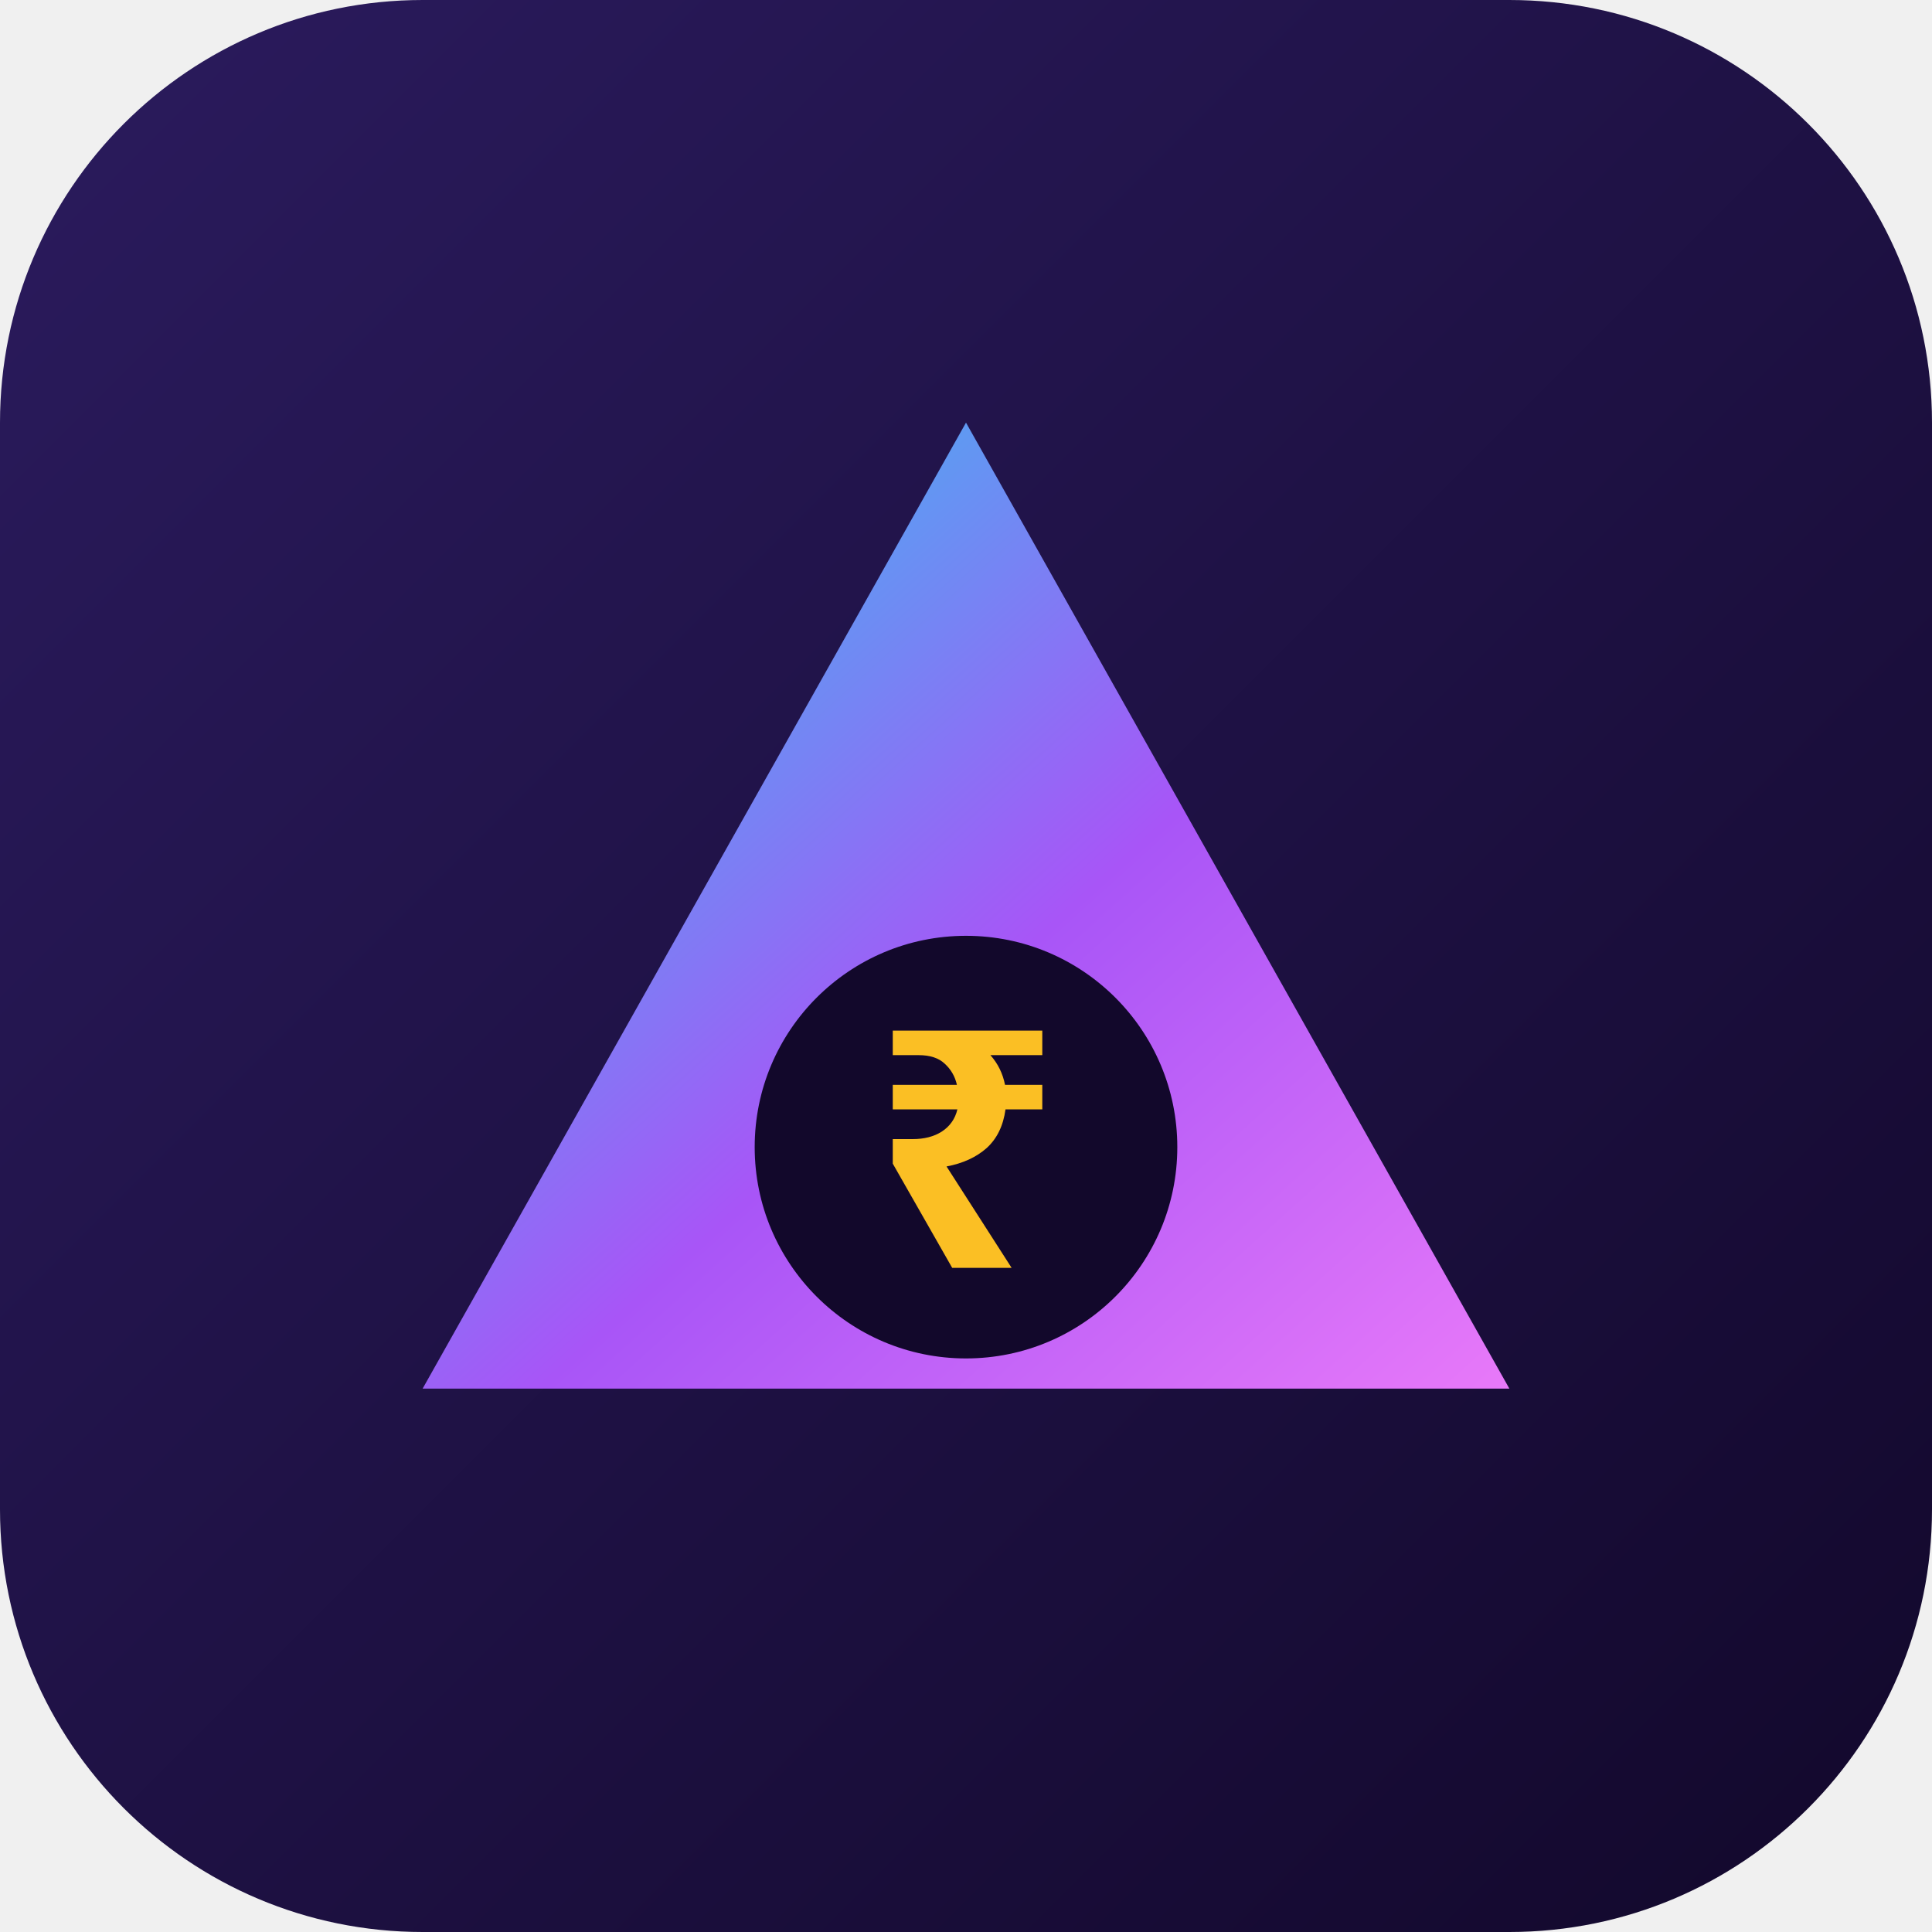
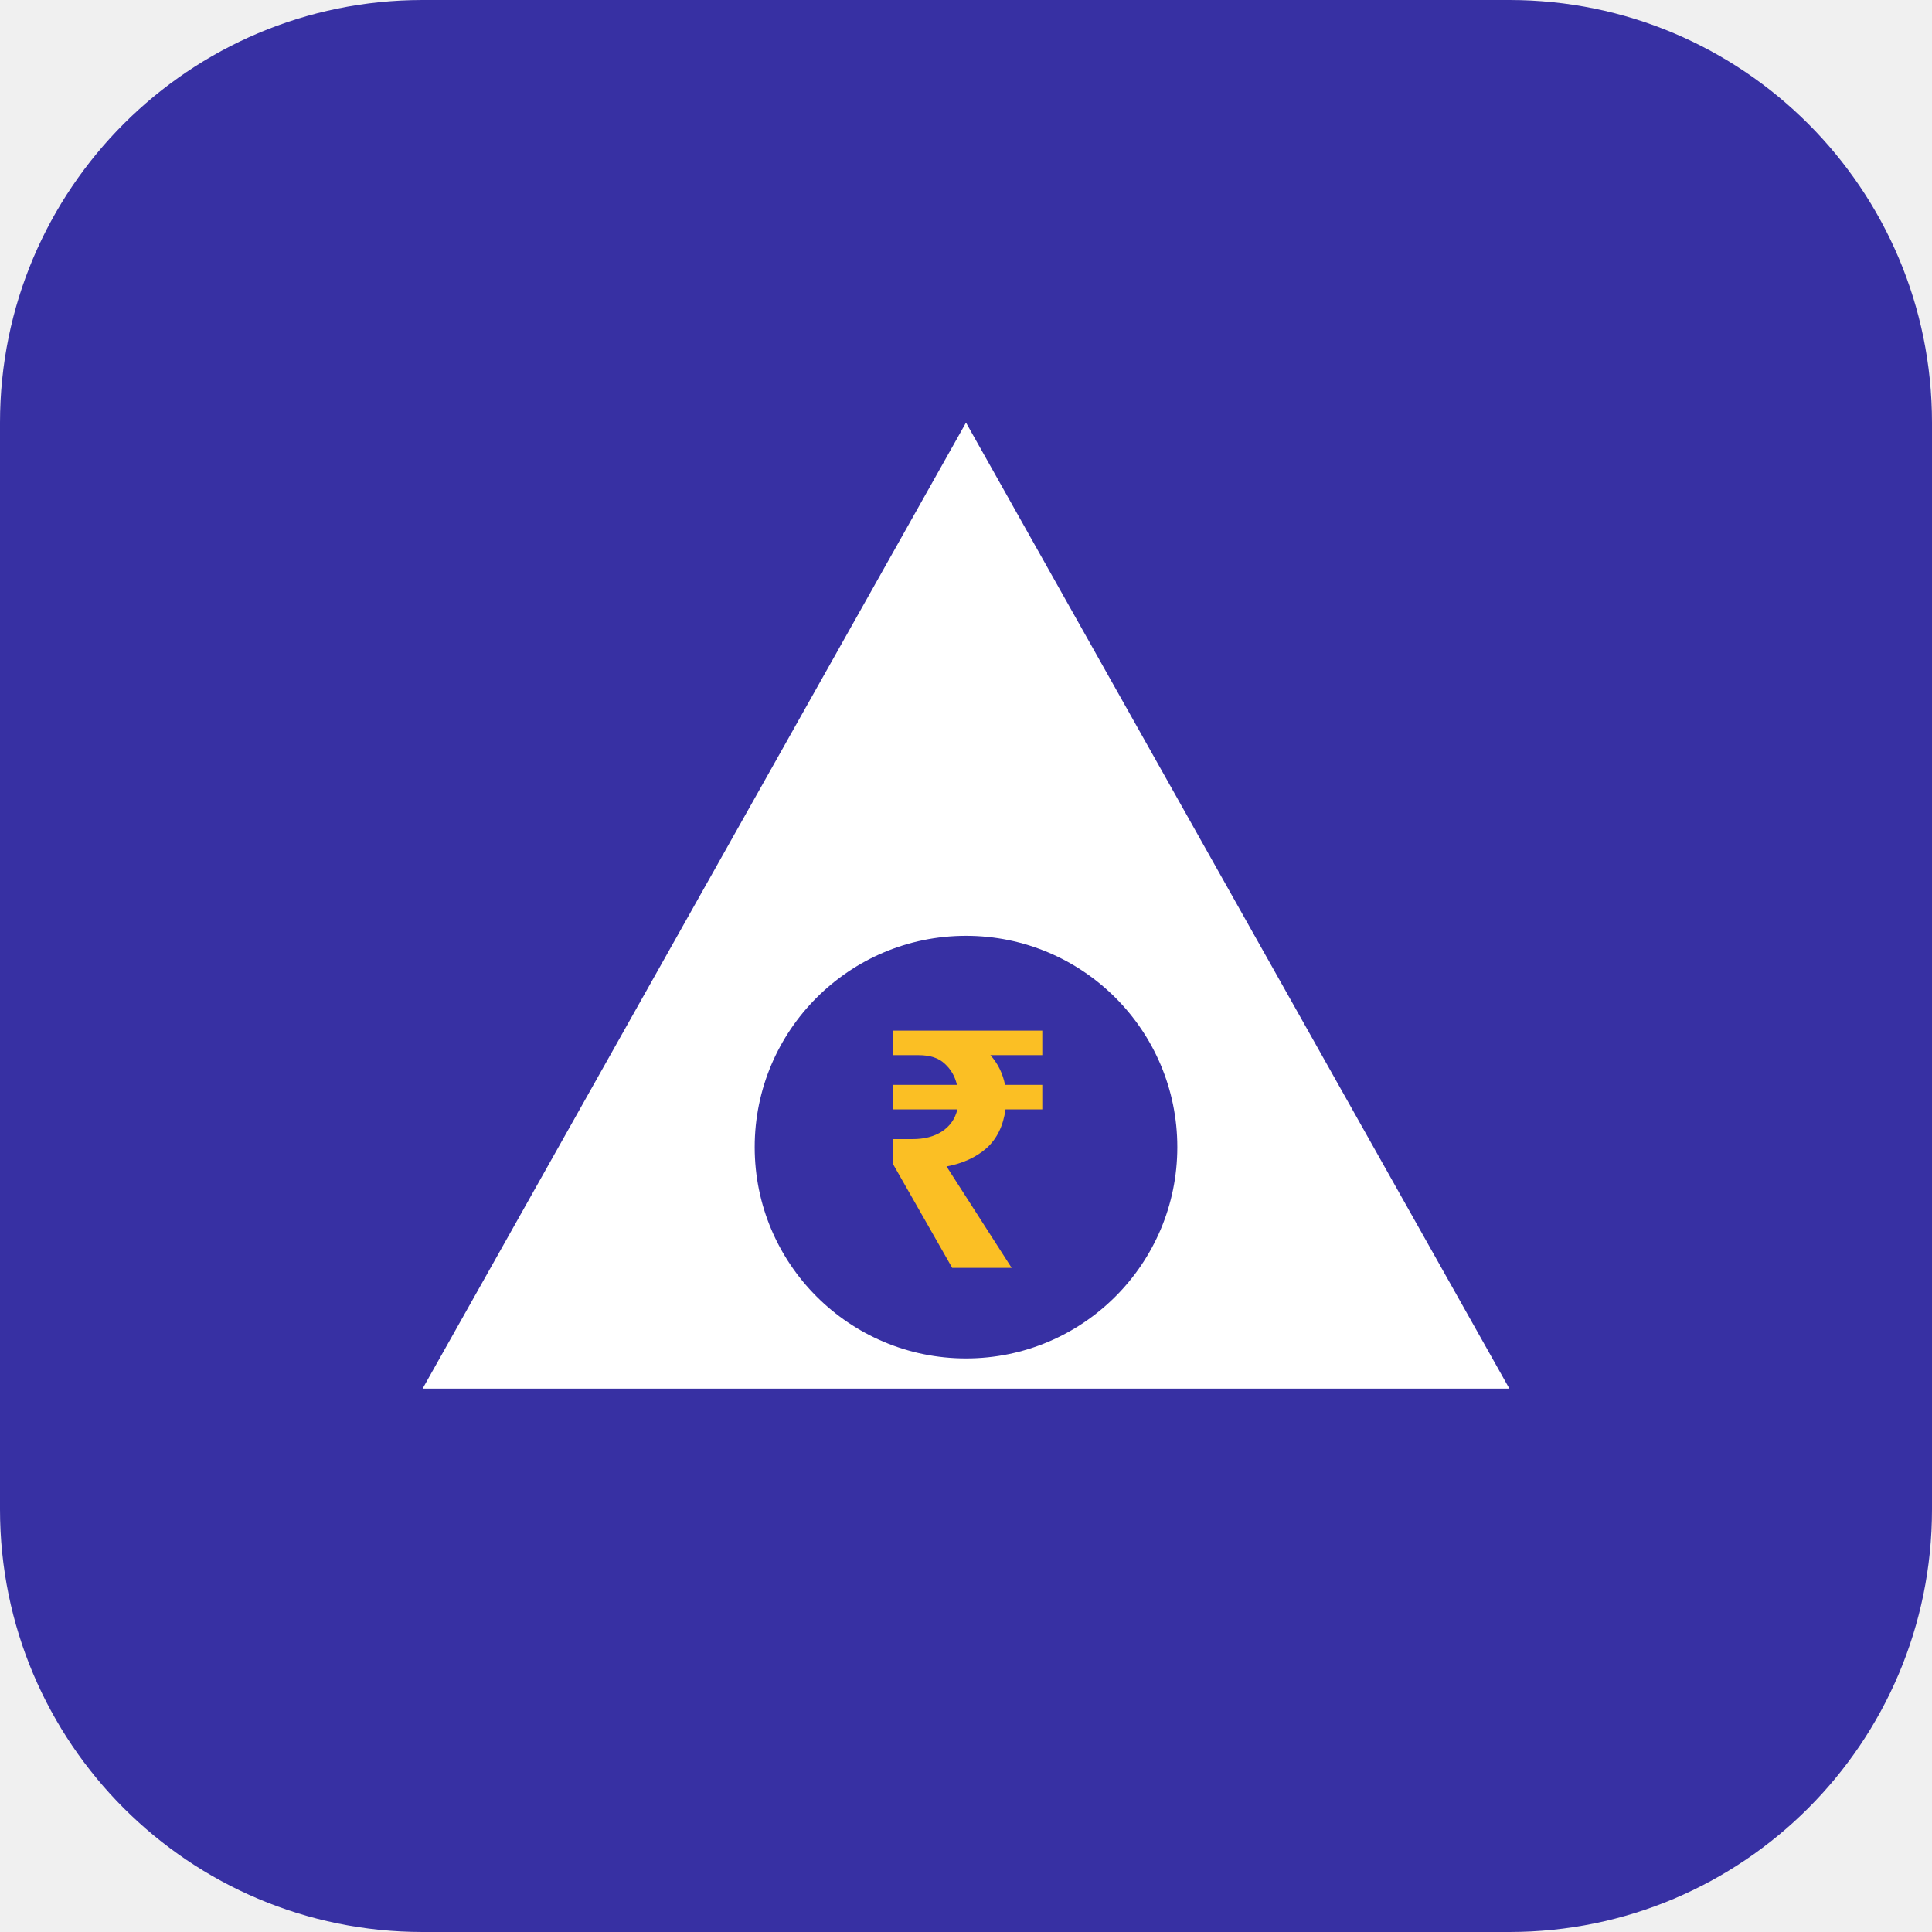
<svg xmlns="http://www.w3.org/2000/svg" viewBox="0 0 64 64">
-   <defs>
-     <linearGradient id="bg" x1="0" y1="0" x2="1" y2="1">
-       <stop offset="0%" stop-color="#2b1b5e" />
-       <stop offset="100%" stop-color="#12082b" />
-     </linearGradient>
-     <linearGradient id="tri" x1="0" y1="0" x2="1" y2="1">
-       <stop offset="0%" stop-color="#22d3ee" />
-       <stop offset="55%" stop-color="#a855f7" />
-       <stop offset="100%" stop-color="#e879f9" />
-     </linearGradient>
-   </defs>
-   <rect width="64" height="64" rx="14" fill="url(#bg)" />
-   <path d="M14 46 L32 14 L50 46 Z" fill="url(#tri)" />
-   <circle cx="32" cy="38" r="7" fill="#12082b" />
+   <rect width="64" height="64" rx="14" fill="#3730a3" />
+   <path d="M14 46 L32 14 L50 46 Z" fill="#ffffff" />
+   <circle cx="32" cy="38" r="7" fill="#3730a3" />
  <text x="32" y="42" font-family="Arial, sans-serif" font-size="11" font-weight="bold" fill="#fbbf24" text-anchor="middle">₹</text>
</svg>
